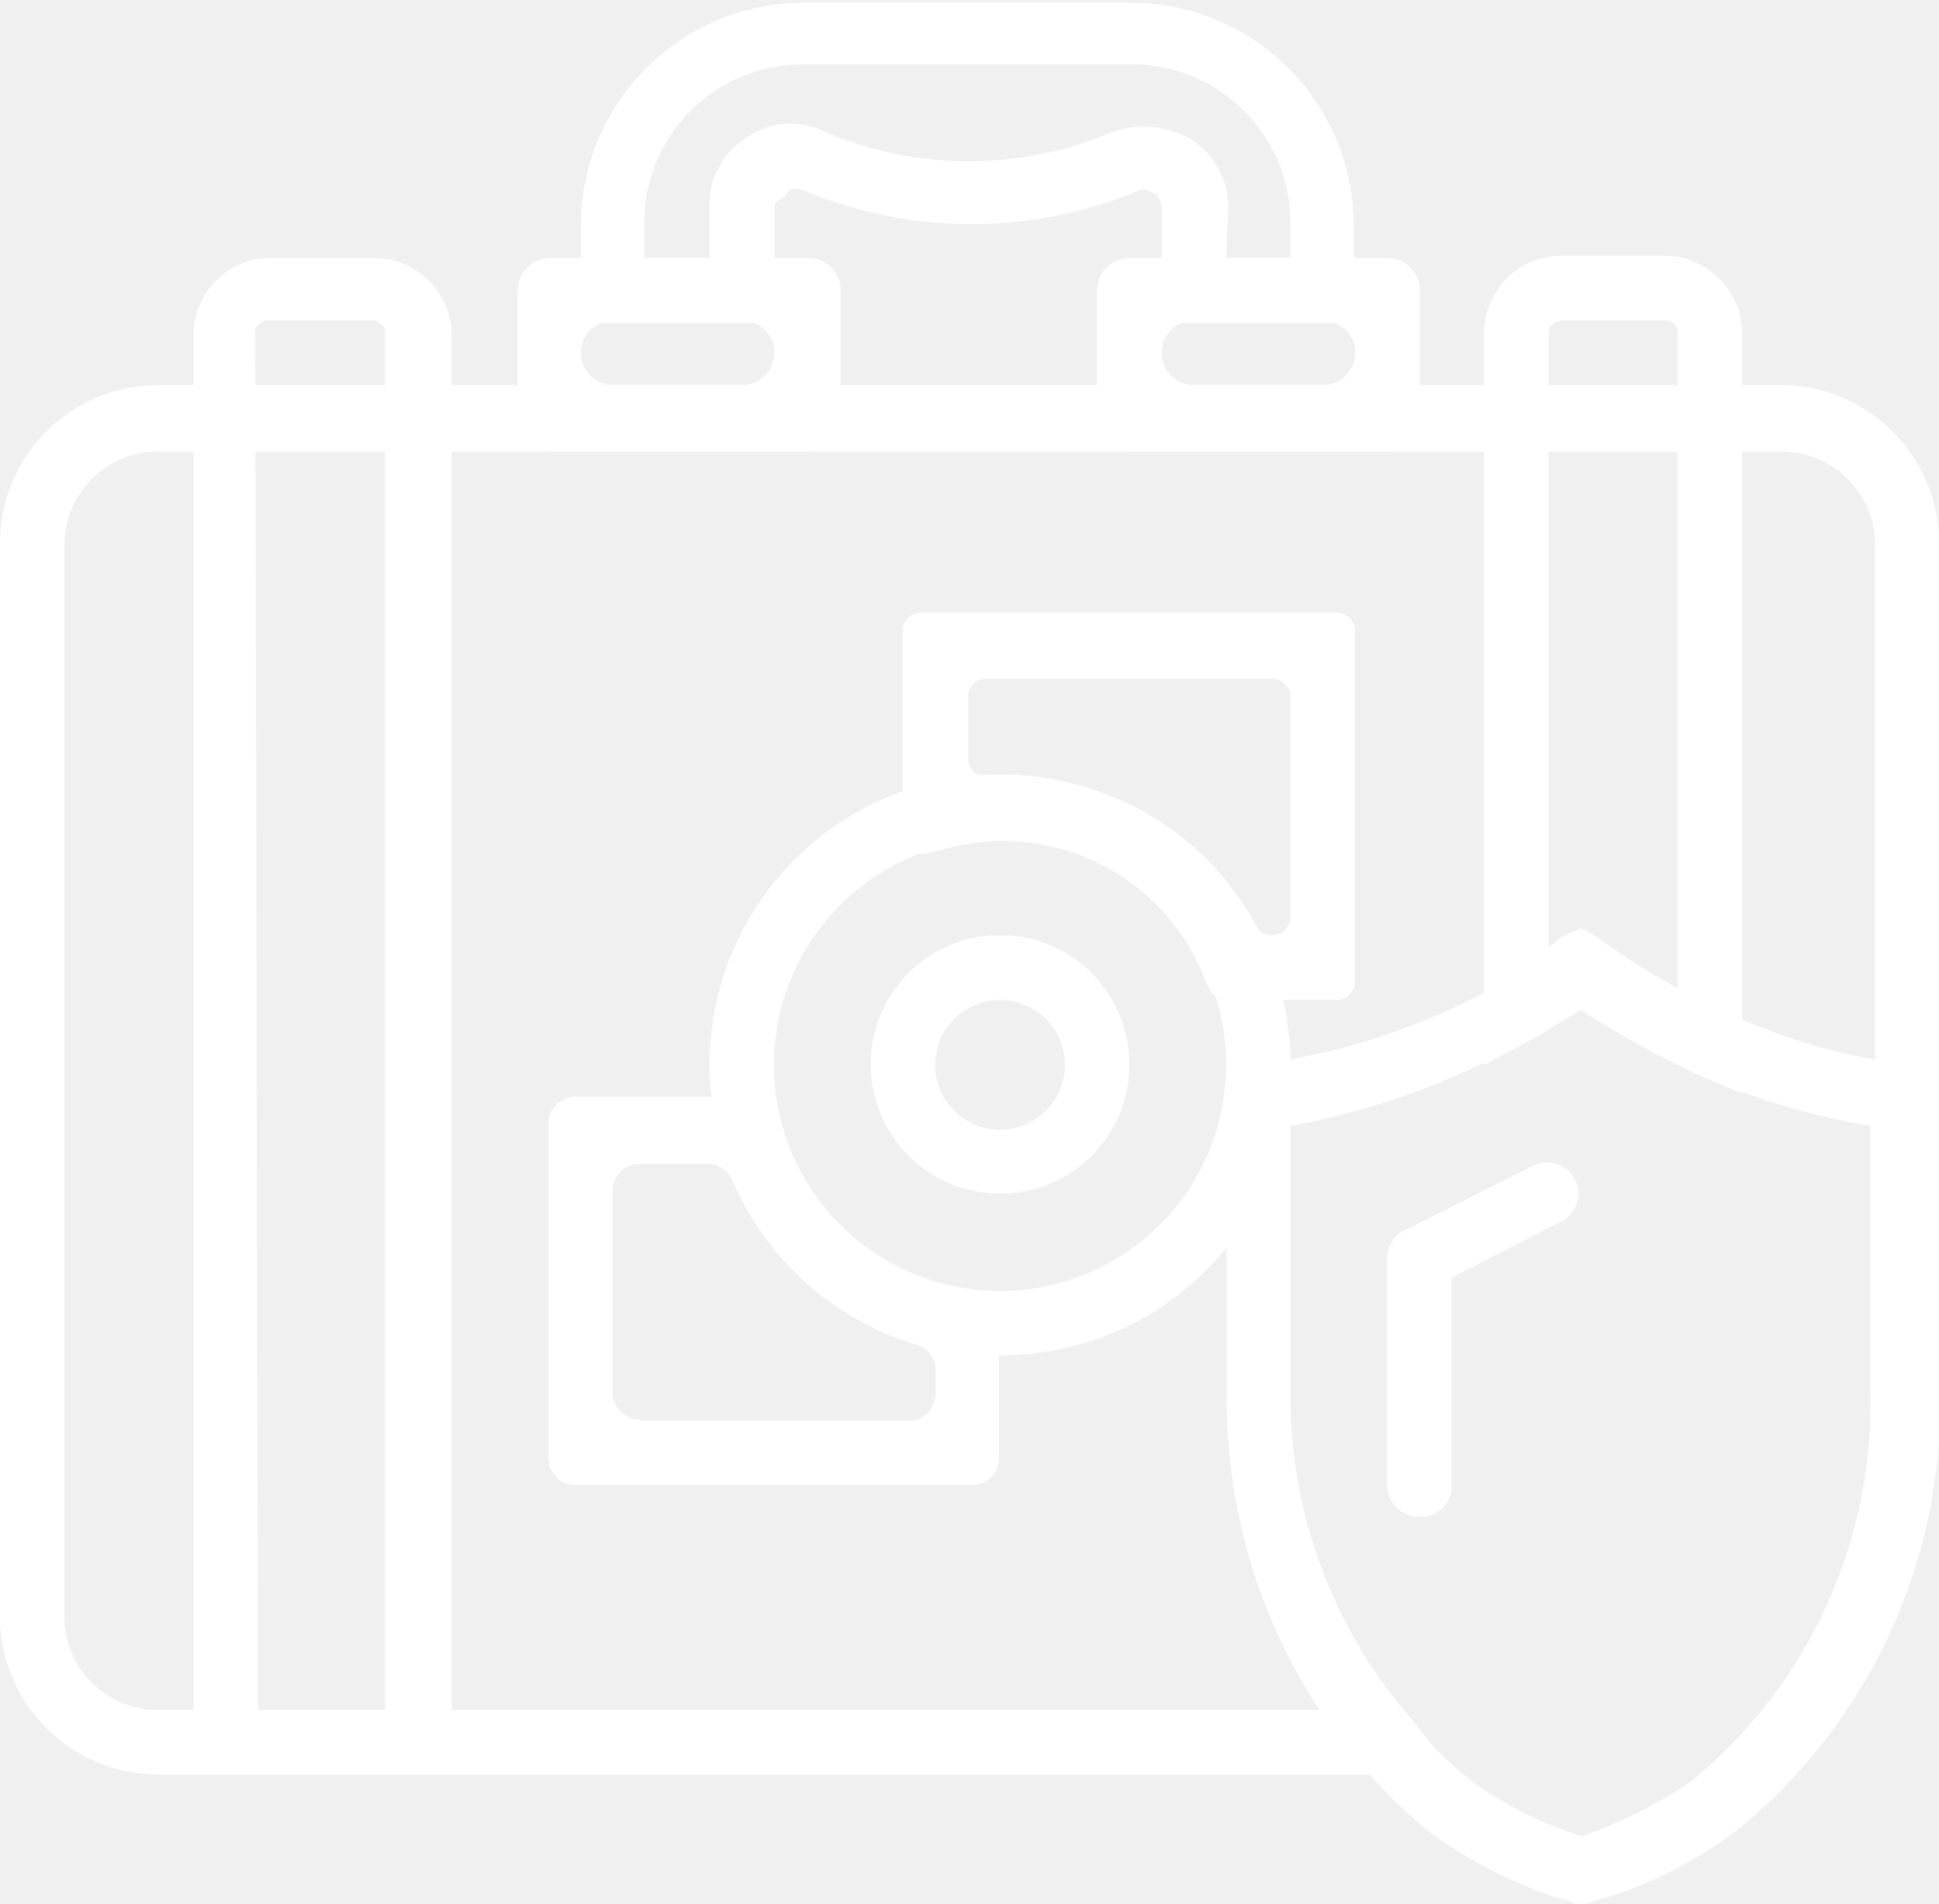
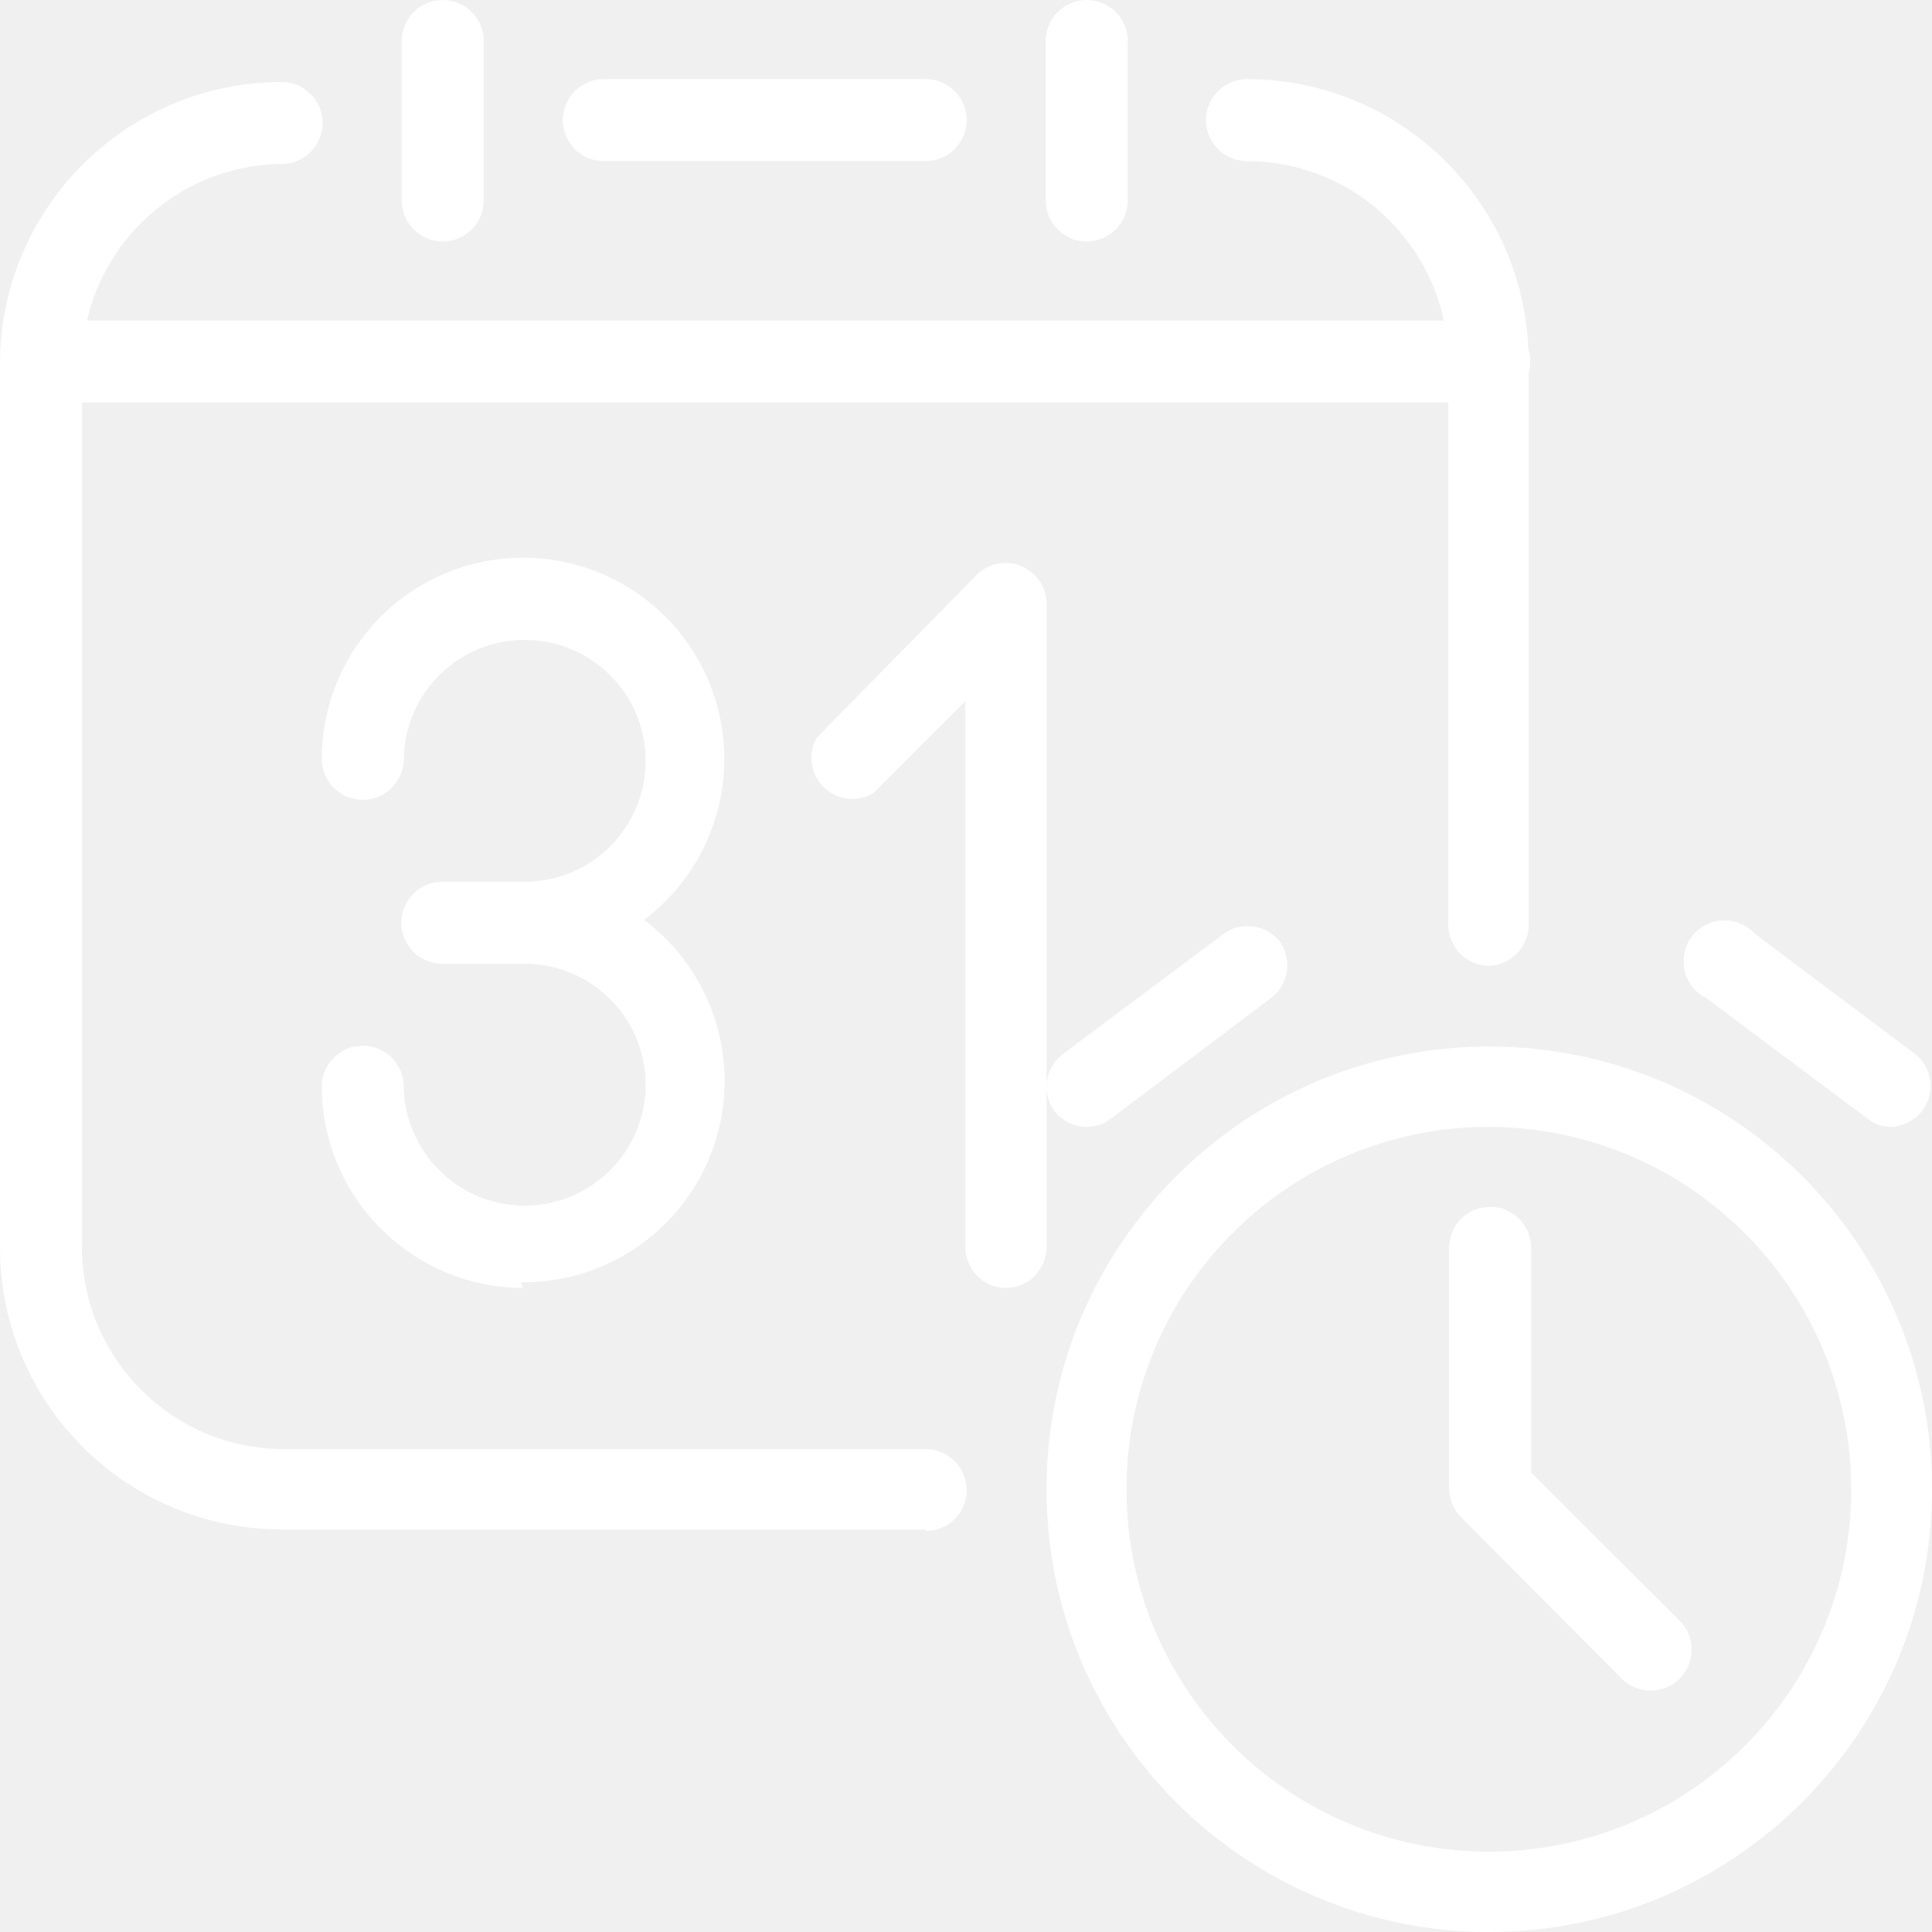
- <svg xmlns="http://www.w3.org/2000/svg" viewBox="0 0 35.25 34.61">
+ <svg xmlns="http://www.w3.org/2000/svg" viewBox="0 0 47.13 47.13">
  <defs>
    <style>.cls-1{fill:#fff}</style>
  </defs>
  <g id="Layer_2" data-name="Layer 2">
    <g id="Layer_1-2" data-name="Layer 1">
-       <path class="cls-1" d="M8.21 32.26H3.52V6a1.41 1.41 0 0 1 1.35-1.31H6.8A1.42 1.42 0 0 1 8.21 6zm-3.52-1.17H7V6c0-.06-.12-.17-.18-.17h-2c-.06 0-.18.11-.18.17zm24.05 3.52a.41.41 0 0 1-.23-.06l-.24-.06A8.72 8.72 0 0 1 26 33.32a10.15 10.15 0 0 1-3.69-8.1v-5.28a.61.61 0 0 1 .53-.58 12.25 12.25 0 0 0 5.63-2.23.61.61 0 0 1 .64 0 12 12 0 0 0 5.63 2.23.61.61 0 0 1 .53.58v5.28a10 10 0 0 1-3.75 8.1 7.89 7.89 0 0 1-2.29 1.17l-.23.06a.45.45 0 0 1-.26.06zm-5.28-14.14v4.75a8.88 8.88 0 0 0 3.29 7.16 6.86 6.86 0 0 0 2 1 7.78 7.78 0 0 0 2-1A8.87 8.87 0 0 0 34 25.22v-4.75a12.88 12.88 0 0 1-5.28-2.17 13.75 13.75 0 0 1-5.26 2.17z" />
-       <path class="cls-1" d="M25.81 27.57a.56.56 0 0 1-.59-.59v-4.1a.56.56 0 0 1 .35-.53l2.35-1.18a.57.57 0 0 1 .53 1l-2.06 1.06V27a.55.55 0 0 1-.58.57z" />
-       <path class="cls-1" d="M26.45 32.26H2.87A2.88 2.88 0 0 1 0 29.39V9.91A2.88 2.88 0 0 1 2.87 7h29.51a2.88 2.88 0 0 1 2.87 2.87v10.78l-.7-.12a14 14 0 0 1-5.81-2.23 13.75 13.75 0 0 1-5.28 2.17v4.75a8.94 8.94 0 0 0 2.17 6zM2.87 8.21a1.7 1.7 0 0 0-1.7 1.7v19.53a1.7 1.7 0 0 0 1.7 1.65H24a10.5 10.5 0 0 1-1.7-5.87v-5.81l.53-.05a12.25 12.25 0 0 0 5.63-2.23l.35-.24.35.24a13.29 13.29 0 0 0 4.93 2.17V9.91a1.7 1.7 0 0 0-1.7-1.7z" />
-       <path class="cls-1" d="M14.66 8.21H10a.59.59 0 0 1-.59-.58V5.28a.6.6 0 0 1 .59-.59h4.69a.59.59 0 0 1 .59.59v2.35a.58.58 0 0 1-.62.58zM11.14 7h2.35a.59.59 0 0 0 .59-.59.59.59 0 0 0-.59-.58h-2.35a.58.58 0 0 0-.58.58.58.58 0 0 0 .58.59zm14.08 1.21h-4.69a.59.59 0 0 1-.59-.58V5.28a.6.6 0 0 1 .59-.59h4.69a.59.59 0 0 1 .59.59v2.35a.58.58 0 0 1-.59.58zM21.7 7h2.35a.59.59 0 0 0 .59-.59.59.59 0 0 0-.59-.58H21.7a.58.58 0 0 0-.58.58.58.58 0 0 0 .58.59z" />
-       <path class="cls-1" d="M24.64 5.87h-3.52V3.75a.42.42 0 0 0-.12-.23c-.06 0-.18-.12-.29-.06a7.87 7.87 0 0 1-6.1 0c-.18-.06-.3 0-.3.06s-.23.12-.23.23v2.12h-3.52V4.05a4.06 4.06 0 0 1 4-4h6a4.06 4.06 0 0 1 4.05 4.05zm-2.35-1.18h1.17v-.64a2.88 2.88 0 0 0-2.87-2.88h-6a2.88 2.88 0 0 0-2.88 2.88v.64h1.19v-.94a1.4 1.4 0 0 1 .65-1.23A1.37 1.37 0 0 1 15 2.4a6.66 6.66 0 0 0 5.22 0 1.73 1.73 0 0 1 1.41.12 1.47 1.47 0 0 1 .7 1.23zm9.38 15.19l-.82-.35a17.35 17.35 0 0 1-2.11-1.17l-.88.53-.88.47V6a1.41 1.41 0 0 1 1.35-1.35h1.94A1.42 1.42 0 0 1 31.67 6zm-2.93-3l.35.24c.41.29.88.58 1.41.88V6c0-.06-.12-.17-.18-.17h-1.93c-.12 0-.24.11-.24.17v11.2c.06 0 .18-.11.24-.17zm-10.56 7.76a5.28 5.28 0 1 1 5.28-5.28 5.26 5.26 0 0 1-5.28 5.28zm0-9.39a4.11 4.11 0 1 0 4.11 4.11 4.08 4.08 0 0 0-4.11-4.11z" />
-       <path class="cls-1" d="M18.18 21.7a2.35 2.35 0 1 1 2.35-2.34 2.34 2.34 0 0 1-2.35 2.34zm0-3.52a1.18 1.18 0 1 0 1.18 1.18 1.18 1.18 0 0 0-1.18-1.18zM17.69 27h-7.23a.49.49 0 0 1-.49-.49v-6.08a.49.49 0 0 1 .49-.49h3.24a.49.49 0 0 1 .47.37v.1a4.16 4.16 0 0 0 3.43 3.05h.07a.49.49 0 0 1 .49.49v2.54a.49.49 0 0 1-.47.51zm-6.06-1.17h4.89a.49.49 0 0 0 .49-.49v-.43a.48.48 0 0 0-.34-.46 5.31 5.31 0 0 1-3.36-3 .48.48 0 0 0-.45-.29h-1.23a.48.48 0 0 0-.49.49v3.71a.49.49 0 0 0 .49.45zm12.68-7.65h-2A.34.34 0 0 1 22 18l-.08-.16a3.94 3.94 0 0 0-4.8-2.39l-.3.07a.33.33 0 0 1-.41-.32v-3.73a.33.33 0 0 1 .33-.33h7.56a.33.33 0 0 1 .33.33v6.38a.33.33 0 0 1-.32.33zM23.13 17a.33.33 0 0 0 .33-.33v-4a.33.33 0 0 0-.33-.33h-5.2a.32.32 0 0 0-.33.33v1.12a.33.33 0 0 0 .35.33 5.16 5.16 0 0 1 4.9 2.74.3.3 0 0 0 .28.14z" />
+       <path class="cls-1" d="M22.58 3.93h-7.85a1 1 0 0 1 0-2h7.85a1 1 0 0 1 0 2zm13.75 5.89H1a1 1 0 0 1 0-2h35.33a1 1 0 0 1 0 2zM10.8 5.89a1 1 0 0 1-1-1V1a1 1 0 1 1 2 0v3.91a1 1 0 0 1-1 .98zm15.71 0a1 1 0 0 1-1-1V1a1 1 0 1 1 2 0v3.91a1 1 0 0 1-1 .98z" />
+       <path class="cls-1" d="M36.33 23.56a1 1 0 0 1-1-1V8.84a4.92 4.92 0 0 0-4.91-4.91 1 1 0 1 1 0-2 6.88 6.88 0 0 1 6.87 6.88v13.77a1 1 0 0 1-.96.98zM22.58 37.31H6.87A6.88 6.88 0 0 1 0 30.44V8.84A6.88 6.88 0 0 1 6.87 2a1 1 0 0 1 0 2A4.92 4.92 0 0 0 2 8.84v21.6a4.93 4.93 0 0 0 4.91 4.91h15.67a1 1 0 1 1 0 2z" />
+       <path class="cls-1" d="M12.76 31.42a4.93 4.93 0 0 1-4.91-4.91 1 1 0 0 1 2 0 2.95 2.95 0 1 0 2.94-3h-2a1 1 0 0 1 0-2h2a2.95 2.95 0 1 0-2.94-3 1 1 0 1 1-2 0 4.91 4.91 0 1 1 7.86 3.93 4.91 4.91 0 0 1-3 8.84zm11.79 0a1 1 0 0 1-1-1V17.1l-2.25 2.25A1 1 0 0 1 19.92 18l3.93-4a1 1 0 0 1 1.68.7v15.74a1 1 0 0 1-.98.98zm11.78 15.71a10.8 10.8 0 1 1 10.8-10.8 10.81 10.81 0 0 1-10.8 10.8zm0-19.64a8.84 8.84 0 1 0 8.83 8.84 8.86 8.86 0 0 0-8.83-8.84zm9.81 0a.91.91 0 0 1-.58-.2l-3.93-2.94a1 1 0 1 1 1.18-1.57l3.92 2.94a1 1 0 0 1-.59 1.77z" />
+       <path class="cls-1" d="M26.51 27.49a1 1 0 0 1-.79-.39 1 1 0 0 1 .2-1.38l3.93-2.94a1 1 0 0 1 1.37.19 1 1 0 0 1-.22 1.38l-3.9 2.94a.94.94 0 0 1-.59.2zm13.74 13.75a1 1 0 0 1-.69-.29L35.63 37a1 1 0 0 1-.28-.69v-5.87a1 1 0 1 1 2 0v5.48L41 39.56a1 1 0 0 1-.7 1.68z" />
    </g>
  </g>
</svg>
